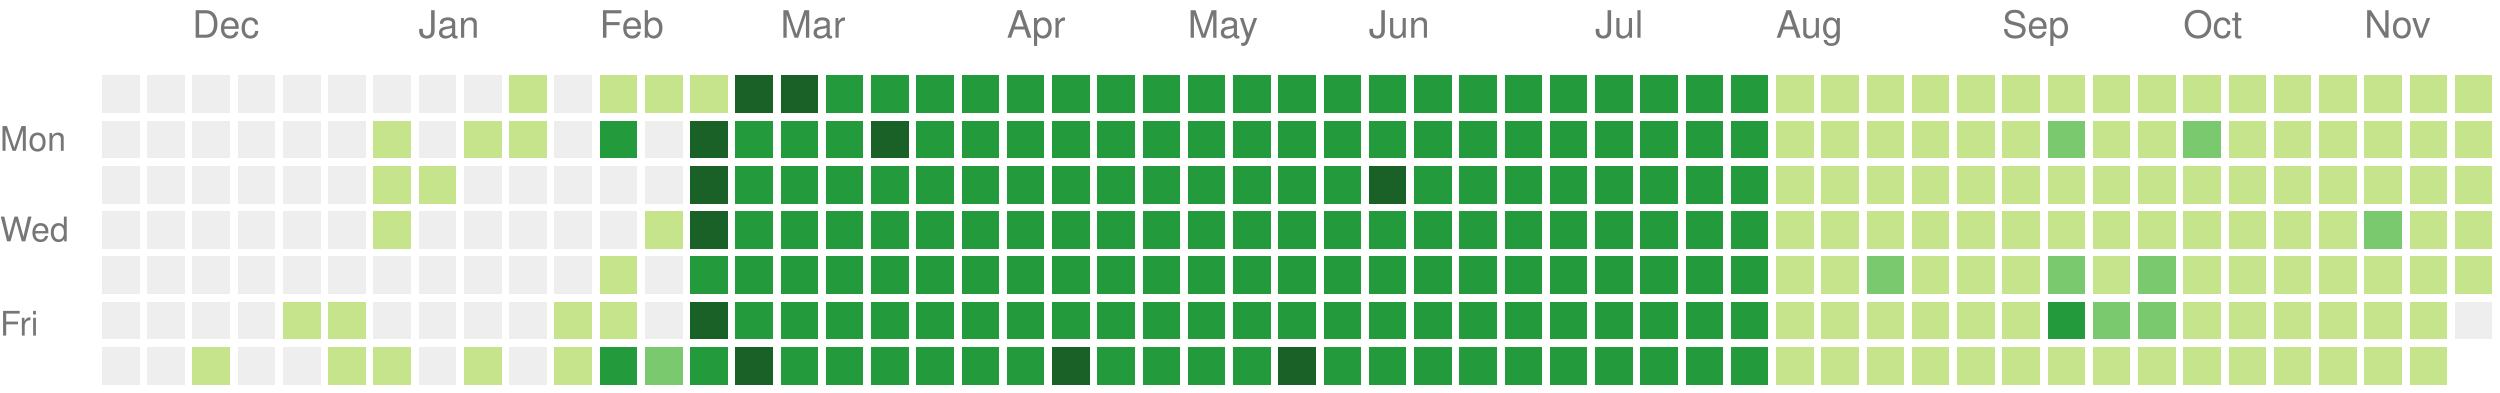
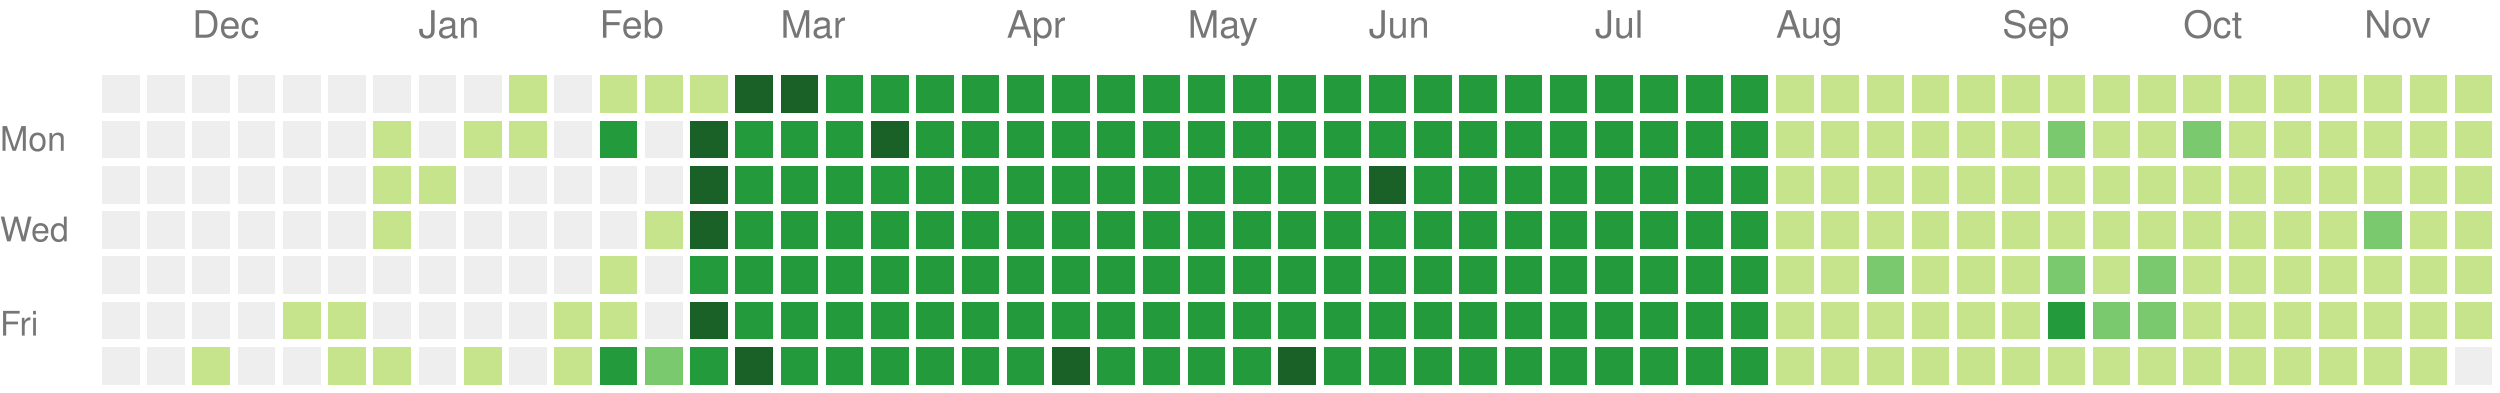
<svg xmlns="http://www.w3.org/2000/svg" version="1.1" width="663" height="104">
  <rect style="fill:#eeeeee;shape-rendering:crispedges;" data-score="0" data-date="2024-11-17" x="27" y="20" width="10" height="10" />
  <rect style="fill:#eeeeee;shape-rendering:crispedges;" data-score="0" data-date="2024-11-24" x="39" y="20" width="10" height="10" />
  <rect style="fill:#eeeeee;shape-rendering:crispedges;" data-score="0" data-date="2024-12-01" x="51" y="20" width="10" height="10" />
  <rect style="fill:#eeeeee;shape-rendering:crispedges;" data-score="0" data-date="2024-12-08" x="63" y="20" width="10" height="10" />
  <rect style="fill:#eeeeee;shape-rendering:crispedges;" data-score="0" data-date="2024-12-15" x="75" y="20" width="10" height="10" />
  <rect style="fill:#eeeeee;shape-rendering:crispedges;" data-score="0" data-date="2024-12-22" x="87" y="20" width="10" height="10" />
  <rect style="fill:#eeeeee;shape-rendering:crispedges;" data-score="0" data-date="2024-12-29" x="99" y="20" width="10" height="10" />
  <rect style="fill:#eeeeee;shape-rendering:crispedges;" data-score="0" data-date="2025-01-05" x="111" y="20" width="10" height="10" />
  <rect style="fill:#eeeeee;shape-rendering:crispedges;" data-score="0" data-date="2025-01-12" x="123" y="20" width="10" height="10" />
  <rect style="fill:#c6e48b;shape-rendering:crispedges;" data-score="1" data-date="2025-01-19" x="135" y="20" width="10" height="10" />
  <rect style="fill:#eeeeee;shape-rendering:crispedges;" data-score="0" data-date="2025-01-26" x="147" y="20" width="10" height="10" />
  <rect style="fill:#c6e48b;shape-rendering:crispedges;" data-score="1" data-date="2025-02-02" x="159" y="20" width="10" height="10" />
  <rect style="fill:#c6e48b;shape-rendering:crispedges;" data-score="1" data-date="2025-02-09" x="171" y="20" width="10" height="10" />
  <rect style="fill:#c6e48b;shape-rendering:crispedges;" data-score="1" data-date="2025-02-16" x="183" y="20" width="10" height="10" />
  <rect style="fill:#196127;shape-rendering:crispedges;" data-score="4" data-date="2025-02-23" x="195" y="20" width="10" height="10" />
  <rect style="fill:#196127;shape-rendering:crispedges;" data-score="4" data-date="2025-03-02" x="207" y="20" width="10" height="10" />
  <rect style="fill:#239a3b;shape-rendering:crispedges;" data-score="3" data-date="2025-03-09" x="219" y="20" width="10" height="10" />
  <rect style="fill:#239a3b;shape-rendering:crispedges;" data-score="3" data-date="2025-03-16" x="231" y="20" width="10" height="10" />
  <rect style="fill:#239a3b;shape-rendering:crispedges;" data-score="3" data-date="2025-03-23" x="243" y="20" width="10" height="10" />
  <rect style="fill:#239a3b;shape-rendering:crispedges;" data-score="3" data-date="2025-03-30" x="255" y="20" width="10" height="10" />
  <rect style="fill:#239a3b;shape-rendering:crispedges;" data-score="3" data-date="2025-04-06" x="267" y="20" width="10" height="10" />
  <rect style="fill:#239a3b;shape-rendering:crispedges;" data-score="3" data-date="2025-04-13" x="279" y="20" width="10" height="10" />
  <rect style="fill:#239a3b;shape-rendering:crispedges;" data-score="3" data-date="2025-04-20" x="291" y="20" width="10" height="10" />
  <rect style="fill:#239a3b;shape-rendering:crispedges;" data-score="3" data-date="2025-04-27" x="303" y="20" width="10" height="10" />
  <rect style="fill:#239a3b;shape-rendering:crispedges;" data-score="3" data-date="2025-05-04" x="315" y="20" width="10" height="10" />
  <rect style="fill:#239a3b;shape-rendering:crispedges;" data-score="3" data-date="2025-05-11" x="327" y="20" width="10" height="10" />
  <rect style="fill:#239a3b;shape-rendering:crispedges;" data-score="3" data-date="2025-05-18" x="339" y="20" width="10" height="10" />
  <rect style="fill:#239a3b;shape-rendering:crispedges;" data-score="3" data-date="2025-05-25" x="351" y="20" width="10" height="10" />
  <rect style="fill:#239a3b;shape-rendering:crispedges;" data-score="3" data-date="2025-06-01" x="363" y="20" width="10" height="10" />
  <rect style="fill:#239a3b;shape-rendering:crispedges;" data-score="3" data-date="2025-06-08" x="375" y="20" width="10" height="10" />
  <rect style="fill:#239a3b;shape-rendering:crispedges;" data-score="3" data-date="2025-06-15" x="387" y="20" width="10" height="10" />
  <rect style="fill:#239a3b;shape-rendering:crispedges;" data-score="3" data-date="2025-06-22" x="399" y="20" width="10" height="10" />
  <rect style="fill:#239a3b;shape-rendering:crispedges;" data-score="3" data-date="2025-06-29" x="411" y="20" width="10" height="10" />
  <rect style="fill:#239a3b;shape-rendering:crispedges;" data-score="3" data-date="2025-07-06" x="423" y="20" width="10" height="10" />
  <rect style="fill:#239a3b;shape-rendering:crispedges;" data-score="3" data-date="2025-07-13" x="435" y="20" width="10" height="10" />
  <rect style="fill:#239a3b;shape-rendering:crispedges;" data-score="3" data-date="2025-07-20" x="447" y="20" width="10" height="10" />
  <rect style="fill:#239a3b;shape-rendering:crispedges;" data-score="3" data-date="2025-07-27" x="459" y="20" width="10" height="10" />
  <rect style="fill:#c6e48b;shape-rendering:crispedges;" data-score="1" data-date="2025-08-03" x="471" y="20" width="10" height="10" />
  <rect style="fill:#c6e48b;shape-rendering:crispedges;" data-score="1" data-date="2025-08-10" x="483" y="20" width="10" height="10" />
  <rect style="fill:#c6e48b;shape-rendering:crispedges;" data-score="1" data-date="2025-08-17" x="495" y="20" width="10" height="10" />
  <rect style="fill:#c6e48b;shape-rendering:crispedges;" data-score="1" data-date="2025-08-24" x="507" y="20" width="10" height="10" />
  <rect style="fill:#c6e48b;shape-rendering:crispedges;" data-score="1" data-date="2025-08-31" x="519" y="20" width="10" height="10" />
  <rect style="fill:#c6e48b;shape-rendering:crispedges;" data-score="1" data-date="2025-09-07" x="531" y="20" width="10" height="10" />
  <rect style="fill:#c6e48b;shape-rendering:crispedges;" data-score="1" data-date="2025-09-14" x="543" y="20" width="10" height="10" />
  <rect style="fill:#c6e48b;shape-rendering:crispedges;" data-score="1" data-date="2025-09-21" x="555" y="20" width="10" height="10" />
  <rect style="fill:#c6e48b;shape-rendering:crispedges;" data-score="1" data-date="2025-09-28" x="567" y="20" width="10" height="10" />
  <rect style="fill:#c6e48b;shape-rendering:crispedges;" data-score="1" data-date="2025-10-05" x="579" y="20" width="10" height="10" />
  <rect style="fill:#c6e48b;shape-rendering:crispedges;" data-score="1" data-date="2025-10-12" x="591" y="20" width="10" height="10" />
  <rect style="fill:#c6e48b;shape-rendering:crispedges;" data-score="1" data-date="2025-10-19" x="603" y="20" width="10" height="10" />
  <rect style="fill:#c6e48b;shape-rendering:crispedges;" data-score="1" data-date="2025-10-26" x="615" y="20" width="10" height="10" />
  <rect style="fill:#c6e48b;shape-rendering:crispedges;" data-score="1" data-date="2025-11-02" x="627" y="20" width="10" height="10" />
  <rect style="fill:#c6e48b;shape-rendering:crispedges;" data-score="1" data-date="2025-11-09" x="639" y="20" width="10" height="10" />
  <rect style="fill:#c6e48b;shape-rendering:crispedges;" data-score="1" data-date="2025-11-16" x="651" y="20" width="10" height="10" />
  <rect style="fill:#eeeeee;shape-rendering:crispedges;" data-score="0" data-date="2024-11-18" x="27" y="32" width="10" height="10" />
  <rect style="fill:#eeeeee;shape-rendering:crispedges;" data-score="0" data-date="2024-11-25" x="39" y="32" width="10" height="10" />
  <rect style="fill:#eeeeee;shape-rendering:crispedges;" data-score="0" data-date="2024-12-02" x="51" y="32" width="10" height="10" />
  <rect style="fill:#eeeeee;shape-rendering:crispedges;" data-score="0" data-date="2024-12-09" x="63" y="32" width="10" height="10" />
  <rect style="fill:#eeeeee;shape-rendering:crispedges;" data-score="0" data-date="2024-12-16" x="75" y="32" width="10" height="10" />
  <rect style="fill:#eeeeee;shape-rendering:crispedges;" data-score="0" data-date="2024-12-23" x="87" y="32" width="10" height="10" />
  <rect style="fill:#c6e48b;shape-rendering:crispedges;" data-score="1" data-date="2024-12-30" x="99" y="32" width="10" height="10" />
  <rect style="fill:#eeeeee;shape-rendering:crispedges;" data-score="0" data-date="2025-01-06" x="111" y="32" width="10" height="10" />
  <rect style="fill:#c6e48b;shape-rendering:crispedges;" data-score="1" data-date="2025-01-13" x="123" y="32" width="10" height="10" />
  <rect style="fill:#c6e48b;shape-rendering:crispedges;" data-score="1" data-date="2025-01-20" x="135" y="32" width="10" height="10" />
  <rect style="fill:#eeeeee;shape-rendering:crispedges;" data-score="0" data-date="2025-01-27" x="147" y="32" width="10" height="10" />
  <rect style="fill:#239a3b;shape-rendering:crispedges;" data-score="3" data-date="2025-02-03" x="159" y="32" width="10" height="10" />
  <rect style="fill:#eeeeee;shape-rendering:crispedges;" data-score="0" data-date="2025-02-10" x="171" y="32" width="10" height="10" />
  <rect style="fill:#196127;shape-rendering:crispedges;" data-score="4" data-date="2025-02-17" x="183" y="32" width="10" height="10" />
  <rect style="fill:#239a3b;shape-rendering:crispedges;" data-score="3" data-date="2025-02-24" x="195" y="32" width="10" height="10" />
  <rect style="fill:#239a3b;shape-rendering:crispedges;" data-score="3" data-date="2025-03-03" x="207" y="32" width="10" height="10" />
  <rect style="fill:#239a3b;shape-rendering:crispedges;" data-score="3" data-date="2025-03-10" x="219" y="32" width="10" height="10" />
  <rect style="fill:#196127;shape-rendering:crispedges;" data-score="4" data-date="2025-03-17" x="231" y="32" width="10" height="10" />
  <rect style="fill:#239a3b;shape-rendering:crispedges;" data-score="3" data-date="2025-03-24" x="243" y="32" width="10" height="10" />
  <rect style="fill:#239a3b;shape-rendering:crispedges;" data-score="3" data-date="2025-03-31" x="255" y="32" width="10" height="10" />
  <rect style="fill:#239a3b;shape-rendering:crispedges;" data-score="3" data-date="2025-04-07" x="267" y="32" width="10" height="10" />
  <rect style="fill:#239a3b;shape-rendering:crispedges;" data-score="3" data-date="2025-04-14" x="279" y="32" width="10" height="10" />
  <rect style="fill:#239a3b;shape-rendering:crispedges;" data-score="3" data-date="2025-04-21" x="291" y="32" width="10" height="10" />
  <rect style="fill:#239a3b;shape-rendering:crispedges;" data-score="3" data-date="2025-04-28" x="303" y="32" width="10" height="10" />
  <rect style="fill:#239a3b;shape-rendering:crispedges;" data-score="3" data-date="2025-05-05" x="315" y="32" width="10" height="10" />
  <rect style="fill:#239a3b;shape-rendering:crispedges;" data-score="3" data-date="2025-05-12" x="327" y="32" width="10" height="10" />
  <rect style="fill:#239a3b;shape-rendering:crispedges;" data-score="3" data-date="2025-05-19" x="339" y="32" width="10" height="10" />
  <rect style="fill:#239a3b;shape-rendering:crispedges;" data-score="3" data-date="2025-05-26" x="351" y="32" width="10" height="10" />
  <rect style="fill:#239a3b;shape-rendering:crispedges;" data-score="3" data-date="2025-06-02" x="363" y="32" width="10" height="10" />
  <rect style="fill:#239a3b;shape-rendering:crispedges;" data-score="3" data-date="2025-06-09" x="375" y="32" width="10" height="10" />
  <rect style="fill:#239a3b;shape-rendering:crispedges;" data-score="3" data-date="2025-06-16" x="387" y="32" width="10" height="10" />
  <rect style="fill:#239a3b;shape-rendering:crispedges;" data-score="3" data-date="2025-06-23" x="399" y="32" width="10" height="10" />
  <rect style="fill:#239a3b;shape-rendering:crispedges;" data-score="3" data-date="2025-06-30" x="411" y="32" width="10" height="10" />
  <rect style="fill:#239a3b;shape-rendering:crispedges;" data-score="3" data-date="2025-07-07" x="423" y="32" width="10" height="10" />
  <rect style="fill:#239a3b;shape-rendering:crispedges;" data-score="3" data-date="2025-07-14" x="435" y="32" width="10" height="10" />
  <rect style="fill:#239a3b;shape-rendering:crispedges;" data-score="3" data-date="2025-07-21" x="447" y="32" width="10" height="10" />
  <rect style="fill:#239a3b;shape-rendering:crispedges;" data-score="3" data-date="2025-07-28" x="459" y="32" width="10" height="10" />
  <rect style="fill:#c6e48b;shape-rendering:crispedges;" data-score="1" data-date="2025-08-04" x="471" y="32" width="10" height="10" />
  <rect style="fill:#c6e48b;shape-rendering:crispedges;" data-score="1" data-date="2025-08-11" x="483" y="32" width="10" height="10" />
  <rect style="fill:#c6e48b;shape-rendering:crispedges;" data-score="1" data-date="2025-08-18" x="495" y="32" width="10" height="10" />
  <rect style="fill:#c6e48b;shape-rendering:crispedges;" data-score="1" data-date="2025-08-25" x="507" y="32" width="10" height="10" />
  <rect style="fill:#c6e48b;shape-rendering:crispedges;" data-score="1" data-date="2025-09-01" x="519" y="32" width="10" height="10" />
  <rect style="fill:#c6e48b;shape-rendering:crispedges;" data-score="1" data-date="2025-09-08" x="531" y="32" width="10" height="10" />
  <rect style="fill:#7bc96f;shape-rendering:crispedges;" data-score="2" data-date="2025-09-15" x="543" y="32" width="10" height="10" />
  <rect style="fill:#c6e48b;shape-rendering:crispedges;" data-score="1" data-date="2025-09-22" x="555" y="32" width="10" height="10" />
  <rect style="fill:#c6e48b;shape-rendering:crispedges;" data-score="1" data-date="2025-09-29" x="567" y="32" width="10" height="10" />
  <rect style="fill:#7bc96f;shape-rendering:crispedges;" data-score="2" data-date="2025-10-06" x="579" y="32" width="10" height="10" />
  <rect style="fill:#c6e48b;shape-rendering:crispedges;" data-score="1" data-date="2025-10-13" x="591" y="32" width="10" height="10" />
  <rect style="fill:#c6e48b;shape-rendering:crispedges;" data-score="1" data-date="2025-10-20" x="603" y="32" width="10" height="10" />
  <rect style="fill:#c6e48b;shape-rendering:crispedges;" data-score="1" data-date="2025-10-27" x="615" y="32" width="10" height="10" />
  <rect style="fill:#c6e48b;shape-rendering:crispedges;" data-score="1" data-date="2025-11-03" x="627" y="32" width="10" height="10" />
  <rect style="fill:#c6e48b;shape-rendering:crispedges;" data-score="1" data-date="2025-11-10" x="639" y="32" width="10" height="10" />
  <rect style="fill:#c6e48b;shape-rendering:crispedges;" data-score="1" data-date="2025-11-17" x="651" y="32" width="10" height="10" />
  <rect style="fill:#eeeeee;shape-rendering:crispedges;" data-score="0" data-date="2024-11-19" x="27" y="44" width="10" height="10" />
  <rect style="fill:#eeeeee;shape-rendering:crispedges;" data-score="0" data-date="2024-11-26" x="39" y="44" width="10" height="10" />
  <rect style="fill:#eeeeee;shape-rendering:crispedges;" data-score="0" data-date="2024-12-03" x="51" y="44" width="10" height="10" />
  <rect style="fill:#eeeeee;shape-rendering:crispedges;" data-score="0" data-date="2024-12-10" x="63" y="44" width="10" height="10" />
  <rect style="fill:#eeeeee;shape-rendering:crispedges;" data-score="0" data-date="2024-12-17" x="75" y="44" width="10" height="10" />
  <rect style="fill:#eeeeee;shape-rendering:crispedges;" data-score="0" data-date="2024-12-24" x="87" y="44" width="10" height="10" />
  <rect style="fill:#c6e48b;shape-rendering:crispedges;" data-score="1" data-date="2024-12-31" x="99" y="44" width="10" height="10" />
  <rect style="fill:#c6e48b;shape-rendering:crispedges;" data-score="1" data-date="2025-01-07" x="111" y="44" width="10" height="10" />
  <rect style="fill:#eeeeee;shape-rendering:crispedges;" data-score="0" data-date="2025-01-14" x="123" y="44" width="10" height="10" />
  <rect style="fill:#eeeeee;shape-rendering:crispedges;" data-score="0" data-date="2025-01-21" x="135" y="44" width="10" height="10" />
  <rect style="fill:#eeeeee;shape-rendering:crispedges;" data-score="0" data-date="2025-01-28" x="147" y="44" width="10" height="10" />
  <rect style="fill:#eeeeee;shape-rendering:crispedges;" data-score="0" data-date="2025-02-04" x="159" y="44" width="10" height="10" />
  <rect style="fill:#eeeeee;shape-rendering:crispedges;" data-score="0" data-date="2025-02-11" x="171" y="44" width="10" height="10" />
  <rect style="fill:#196127;shape-rendering:crispedges;" data-score="4" data-date="2025-02-18" x="183" y="44" width="10" height="10" />
  <rect style="fill:#239a3b;shape-rendering:crispedges;" data-score="3" data-date="2025-02-25" x="195" y="44" width="10" height="10" />
  <rect style="fill:#239a3b;shape-rendering:crispedges;" data-score="3" data-date="2025-03-04" x="207" y="44" width="10" height="10" />
  <rect style="fill:#239a3b;shape-rendering:crispedges;" data-score="3" data-date="2025-03-11" x="219" y="44" width="10" height="10" />
  <rect style="fill:#239a3b;shape-rendering:crispedges;" data-score="3" data-date="2025-03-18" x="231" y="44" width="10" height="10" />
  <rect style="fill:#239a3b;shape-rendering:crispedges;" data-score="3" data-date="2025-03-25" x="243" y="44" width="10" height="10" />
  <rect style="fill:#239a3b;shape-rendering:crispedges;" data-score="3" data-date="2025-04-01" x="255" y="44" width="10" height="10" />
  <rect style="fill:#239a3b;shape-rendering:crispedges;" data-score="3" data-date="2025-04-08" x="267" y="44" width="10" height="10" />
  <rect style="fill:#239a3b;shape-rendering:crispedges;" data-score="3" data-date="2025-04-15" x="279" y="44" width="10" height="10" />
  <rect style="fill:#239a3b;shape-rendering:crispedges;" data-score="3" data-date="2025-04-22" x="291" y="44" width="10" height="10" />
  <rect style="fill:#239a3b;shape-rendering:crispedges;" data-score="3" data-date="2025-04-29" x="303" y="44" width="10" height="10" />
  <rect style="fill:#239a3b;shape-rendering:crispedges;" data-score="3" data-date="2025-05-06" x="315" y="44" width="10" height="10" />
  <rect style="fill:#239a3b;shape-rendering:crispedges;" data-score="3" data-date="2025-05-13" x="327" y="44" width="10" height="10" />
  <rect style="fill:#239a3b;shape-rendering:crispedges;" data-score="3" data-date="2025-05-20" x="339" y="44" width="10" height="10" />
  <rect style="fill:#239a3b;shape-rendering:crispedges;" data-score="3" data-date="2025-05-27" x="351" y="44" width="10" height="10" />
  <rect style="fill:#196127;shape-rendering:crispedges;" data-score="4" data-date="2025-06-03" x="363" y="44" width="10" height="10" />
  <rect style="fill:#239a3b;shape-rendering:crispedges;" data-score="3" data-date="2025-06-10" x="375" y="44" width="10" height="10" />
  <rect style="fill:#239a3b;shape-rendering:crispedges;" data-score="3" data-date="2025-06-17" x="387" y="44" width="10" height="10" />
  <rect style="fill:#239a3b;shape-rendering:crispedges;" data-score="3" data-date="2025-06-24" x="399" y="44" width="10" height="10" />
  <rect style="fill:#239a3b;shape-rendering:crispedges;" data-score="3" data-date="2025-07-01" x="411" y="44" width="10" height="10" />
  <rect style="fill:#239a3b;shape-rendering:crispedges;" data-score="3" data-date="2025-07-08" x="423" y="44" width="10" height="10" />
  <rect style="fill:#239a3b;shape-rendering:crispedges;" data-score="3" data-date="2025-07-15" x="435" y="44" width="10" height="10" />
  <rect style="fill:#239a3b;shape-rendering:crispedges;" data-score="3" data-date="2025-07-22" x="447" y="44" width="10" height="10" />
  <rect style="fill:#239a3b;shape-rendering:crispedges;" data-score="3" data-date="2025-07-29" x="459" y="44" width="10" height="10" />
  <rect style="fill:#c6e48b;shape-rendering:crispedges;" data-score="1" data-date="2025-08-05" x="471" y="44" width="10" height="10" />
  <rect style="fill:#c6e48b;shape-rendering:crispedges;" data-score="1" data-date="2025-08-12" x="483" y="44" width="10" height="10" />
  <rect style="fill:#c6e48b;shape-rendering:crispedges;" data-score="1" data-date="2025-08-19" x="495" y="44" width="10" height="10" />
  <rect style="fill:#c6e48b;shape-rendering:crispedges;" data-score="1" data-date="2025-08-26" x="507" y="44" width="10" height="10" />
  <rect style="fill:#c6e48b;shape-rendering:crispedges;" data-score="1" data-date="2025-09-02" x="519" y="44" width="10" height="10" />
  <rect style="fill:#c6e48b;shape-rendering:crispedges;" data-score="1" data-date="2025-09-09" x="531" y="44" width="10" height="10" />
  <rect style="fill:#c6e48b;shape-rendering:crispedges;" data-score="1" data-date="2025-09-16" x="543" y="44" width="10" height="10" />
  <rect style="fill:#c6e48b;shape-rendering:crispedges;" data-score="1" data-date="2025-09-23" x="555" y="44" width="10" height="10" />
  <rect style="fill:#c6e48b;shape-rendering:crispedges;" data-score="1" data-date="2025-09-30" x="567" y="44" width="10" height="10" />
  <rect style="fill:#c6e48b;shape-rendering:crispedges;" data-score="1" data-date="2025-10-07" x="579" y="44" width="10" height="10" />
  <rect style="fill:#c6e48b;shape-rendering:crispedges;" data-score="1" data-date="2025-10-14" x="591" y="44" width="10" height="10" />
  <rect style="fill:#c6e48b;shape-rendering:crispedges;" data-score="1" data-date="2025-10-21" x="603" y="44" width="10" height="10" />
  <rect style="fill:#c6e48b;shape-rendering:crispedges;" data-score="1" data-date="2025-10-28" x="615" y="44" width="10" height="10" />
  <rect style="fill:#c6e48b;shape-rendering:crispedges;" data-score="1" data-date="2025-11-04" x="627" y="44" width="10" height="10" />
  <rect style="fill:#c6e48b;shape-rendering:crispedges;" data-score="1" data-date="2025-11-11" x="639" y="44" width="10" height="10" />
  <rect style="fill:#c6e48b;shape-rendering:crispedges;" data-score="1" data-date="2025-11-18" x="651" y="44" width="10" height="10" />
  <rect style="fill:#eeeeee;shape-rendering:crispedges;" data-score="0" data-date="2024-11-20" x="27" y="56" width="10" height="10" />
  <rect style="fill:#eeeeee;shape-rendering:crispedges;" data-score="0" data-date="2024-11-27" x="39" y="56" width="10" height="10" />
  <rect style="fill:#eeeeee;shape-rendering:crispedges;" data-score="0" data-date="2024-12-04" x="51" y="56" width="10" height="10" />
  <rect style="fill:#eeeeee;shape-rendering:crispedges;" data-score="0" data-date="2024-12-11" x="63" y="56" width="10" height="10" />
  <rect style="fill:#eeeeee;shape-rendering:crispedges;" data-score="0" data-date="2024-12-18" x="75" y="56" width="10" height="10" />
  <rect style="fill:#eeeeee;shape-rendering:crispedges;" data-score="0" data-date="2024-12-25" x="87" y="56" width="10" height="10" />
  <rect style="fill:#c6e48b;shape-rendering:crispedges;" data-score="1" data-date="2025-01-01" x="99" y="56" width="10" height="10" />
  <rect style="fill:#eeeeee;shape-rendering:crispedges;" data-score="0" data-date="2025-01-08" x="111" y="56" width="10" height="10" />
  <rect style="fill:#eeeeee;shape-rendering:crispedges;" data-score="0" data-date="2025-01-15" x="123" y="56" width="10" height="10" />
  <rect style="fill:#eeeeee;shape-rendering:crispedges;" data-score="0" data-date="2025-01-22" x="135" y="56" width="10" height="10" />
  <rect style="fill:#eeeeee;shape-rendering:crispedges;" data-score="0" data-date="2025-01-29" x="147" y="56" width="10" height="10" />
  <rect style="fill:#eeeeee;shape-rendering:crispedges;" data-score="0" data-date="2025-02-05" x="159" y="56" width="10" height="10" />
  <rect style="fill:#c6e48b;shape-rendering:crispedges;" data-score="1" data-date="2025-02-12" x="171" y="56" width="10" height="10" />
  <rect style="fill:#196127;shape-rendering:crispedges;" data-score="4" data-date="2025-02-19" x="183" y="56" width="10" height="10" />
  <rect style="fill:#239a3b;shape-rendering:crispedges;" data-score="3" data-date="2025-02-26" x="195" y="56" width="10" height="10" />
  <rect style="fill:#239a3b;shape-rendering:crispedges;" data-score="3" data-date="2025-03-05" x="207" y="56" width="10" height="10" />
  <rect style="fill:#239a3b;shape-rendering:crispedges;" data-score="3" data-date="2025-03-12" x="219" y="56" width="10" height="10" />
  <rect style="fill:#239a3b;shape-rendering:crispedges;" data-score="3" data-date="2025-03-19" x="231" y="56" width="10" height="10" />
  <rect style="fill:#239a3b;shape-rendering:crispedges;" data-score="3" data-date="2025-03-26" x="243" y="56" width="10" height="10" />
  <rect style="fill:#239a3b;shape-rendering:crispedges;" data-score="3" data-date="2025-04-02" x="255" y="56" width="10" height="10" />
  <rect style="fill:#239a3b;shape-rendering:crispedges;" data-score="3" data-date="2025-04-09" x="267" y="56" width="10" height="10" />
  <rect style="fill:#239a3b;shape-rendering:crispedges;" data-score="3" data-date="2025-04-16" x="279" y="56" width="10" height="10" />
  <rect style="fill:#239a3b;shape-rendering:crispedges;" data-score="3" data-date="2025-04-23" x="291" y="56" width="10" height="10" />
  <rect style="fill:#239a3b;shape-rendering:crispedges;" data-score="3" data-date="2025-04-30" x="303" y="56" width="10" height="10" />
  <rect style="fill:#239a3b;shape-rendering:crispedges;" data-score="3" data-date="2025-05-07" x="315" y="56" width="10" height="10" />
  <rect style="fill:#239a3b;shape-rendering:crispedges;" data-score="3" data-date="2025-05-14" x="327" y="56" width="10" height="10" />
  <rect style="fill:#239a3b;shape-rendering:crispedges;" data-score="3" data-date="2025-05-21" x="339" y="56" width="10" height="10" />
  <rect style="fill:#239a3b;shape-rendering:crispedges;" data-score="3" data-date="2025-05-28" x="351" y="56" width="10" height="10" />
  <rect style="fill:#239a3b;shape-rendering:crispedges;" data-score="3" data-date="2025-06-04" x="363" y="56" width="10" height="10" />
  <rect style="fill:#239a3b;shape-rendering:crispedges;" data-score="3" data-date="2025-06-11" x="375" y="56" width="10" height="10" />
  <rect style="fill:#239a3b;shape-rendering:crispedges;" data-score="3" data-date="2025-06-18" x="387" y="56" width="10" height="10" />
  <rect style="fill:#239a3b;shape-rendering:crispedges;" data-score="3" data-date="2025-06-25" x="399" y="56" width="10" height="10" />
  <rect style="fill:#239a3b;shape-rendering:crispedges;" data-score="3" data-date="2025-07-02" x="411" y="56" width="10" height="10" />
  <rect style="fill:#239a3b;shape-rendering:crispedges;" data-score="3" data-date="2025-07-09" x="423" y="56" width="10" height="10" />
  <rect style="fill:#239a3b;shape-rendering:crispedges;" data-score="3" data-date="2025-07-16" x="435" y="56" width="10" height="10" />
  <rect style="fill:#239a3b;shape-rendering:crispedges;" data-score="3" data-date="2025-07-23" x="447" y="56" width="10" height="10" />
  <rect style="fill:#239a3b;shape-rendering:crispedges;" data-score="3" data-date="2025-07-30" x="459" y="56" width="10" height="10" />
  <rect style="fill:#c6e48b;shape-rendering:crispedges;" data-score="1" data-date="2025-08-06" x="471" y="56" width="10" height="10" />
  <rect style="fill:#c6e48b;shape-rendering:crispedges;" data-score="1" data-date="2025-08-13" x="483" y="56" width="10" height="10" />
  <rect style="fill:#c6e48b;shape-rendering:crispedges;" data-score="1" data-date="2025-08-20" x="495" y="56" width="10" height="10" />
  <rect style="fill:#c6e48b;shape-rendering:crispedges;" data-score="1" data-date="2025-08-27" x="507" y="56" width="10" height="10" />
  <rect style="fill:#c6e48b;shape-rendering:crispedges;" data-score="1" data-date="2025-09-03" x="519" y="56" width="10" height="10" />
  <rect style="fill:#c6e48b;shape-rendering:crispedges;" data-score="1" data-date="2025-09-10" x="531" y="56" width="10" height="10" />
  <rect style="fill:#c6e48b;shape-rendering:crispedges;" data-score="1" data-date="2025-09-17" x="543" y="56" width="10" height="10" />
  <rect style="fill:#c6e48b;shape-rendering:crispedges;" data-score="1" data-date="2025-09-24" x="555" y="56" width="10" height="10" />
  <rect style="fill:#c6e48b;shape-rendering:crispedges;" data-score="1" data-date="2025-10-01" x="567" y="56" width="10" height="10" />
  <rect style="fill:#c6e48b;shape-rendering:crispedges;" data-score="1" data-date="2025-10-08" x="579" y="56" width="10" height="10" />
  <rect style="fill:#c6e48b;shape-rendering:crispedges;" data-score="1" data-date="2025-10-15" x="591" y="56" width="10" height="10" />
  <rect style="fill:#c6e48b;shape-rendering:crispedges;" data-score="1" data-date="2025-10-22" x="603" y="56" width="10" height="10" />
  <rect style="fill:#c6e48b;shape-rendering:crispedges;" data-score="1" data-date="2025-10-29" x="615" y="56" width="10" height="10" />
  <rect style="fill:#7bc96f;shape-rendering:crispedges;" data-score="2" data-date="2025-11-05" x="627" y="56" width="10" height="10" />
  <rect style="fill:#c6e48b;shape-rendering:crispedges;" data-score="1" data-date="2025-11-12" x="639" y="56" width="10" height="10" />
  <rect style="fill:#c6e48b;shape-rendering:crispedges;" data-score="1" data-date="2025-11-19" x="651" y="56" width="10" height="10" />
  <rect style="fill:#eeeeee;shape-rendering:crispedges;" data-score="0" data-date="2024-11-21" x="27" y="68" width="10" height="10" />
  <rect style="fill:#eeeeee;shape-rendering:crispedges;" data-score="0" data-date="2024-11-28" x="39" y="68" width="10" height="10" />
  <rect style="fill:#eeeeee;shape-rendering:crispedges;" data-score="0" data-date="2024-12-05" x="51" y="68" width="10" height="10" />
  <rect style="fill:#eeeeee;shape-rendering:crispedges;" data-score="0" data-date="2024-12-12" x="63" y="68" width="10" height="10" />
  <rect style="fill:#eeeeee;shape-rendering:crispedges;" data-score="0" data-date="2024-12-19" x="75" y="68" width="10" height="10" />
  <rect style="fill:#eeeeee;shape-rendering:crispedges;" data-score="0" data-date="2024-12-26" x="87" y="68" width="10" height="10" />
  <rect style="fill:#eeeeee;shape-rendering:crispedges;" data-score="0" data-date="2025-01-02" x="99" y="68" width="10" height="10" />
  <rect style="fill:#eeeeee;shape-rendering:crispedges;" data-score="0" data-date="2025-01-09" x="111" y="68" width="10" height="10" />
  <rect style="fill:#eeeeee;shape-rendering:crispedges;" data-score="0" data-date="2025-01-16" x="123" y="68" width="10" height="10" />
  <rect style="fill:#eeeeee;shape-rendering:crispedges;" data-score="0" data-date="2025-01-23" x="135" y="68" width="10" height="10" />
  <rect style="fill:#eeeeee;shape-rendering:crispedges;" data-score="0" data-date="2025-01-30" x="147" y="68" width="10" height="10" />
  <rect style="fill:#c6e48b;shape-rendering:crispedges;" data-score="1" data-date="2025-02-06" x="159" y="68" width="10" height="10" />
  <rect style="fill:#eeeeee;shape-rendering:crispedges;" data-score="0" data-date="2025-02-13" x="171" y="68" width="10" height="10" />
  <rect style="fill:#239a3b;shape-rendering:crispedges;" data-score="3" data-date="2025-02-20" x="183" y="68" width="10" height="10" />
  <rect style="fill:#239a3b;shape-rendering:crispedges;" data-score="3" data-date="2025-02-27" x="195" y="68" width="10" height="10" />
  <rect style="fill:#239a3b;shape-rendering:crispedges;" data-score="3" data-date="2025-03-06" x="207" y="68" width="10" height="10" />
  <rect style="fill:#239a3b;shape-rendering:crispedges;" data-score="3" data-date="2025-03-13" x="219" y="68" width="10" height="10" />
  <rect style="fill:#239a3b;shape-rendering:crispedges;" data-score="3" data-date="2025-03-20" x="231" y="68" width="10" height="10" />
  <rect style="fill:#239a3b;shape-rendering:crispedges;" data-score="3" data-date="2025-03-27" x="243" y="68" width="10" height="10" />
  <rect style="fill:#239a3b;shape-rendering:crispedges;" data-score="3" data-date="2025-04-03" x="255" y="68" width="10" height="10" />
  <rect style="fill:#239a3b;shape-rendering:crispedges;" data-score="3" data-date="2025-04-10" x="267" y="68" width="10" height="10" />
  <rect style="fill:#239a3b;shape-rendering:crispedges;" data-score="3" data-date="2025-04-17" x="279" y="68" width="10" height="10" />
  <rect style="fill:#239a3b;shape-rendering:crispedges;" data-score="3" data-date="2025-04-24" x="291" y="68" width="10" height="10" />
  <rect style="fill:#239a3b;shape-rendering:crispedges;" data-score="3" data-date="2025-05-01" x="303" y="68" width="10" height="10" />
  <rect style="fill:#239a3b;shape-rendering:crispedges;" data-score="3" data-date="2025-05-08" x="315" y="68" width="10" height="10" />
  <rect style="fill:#239a3b;shape-rendering:crispedges;" data-score="3" data-date="2025-05-15" x="327" y="68" width="10" height="10" />
  <rect style="fill:#239a3b;shape-rendering:crispedges;" data-score="3" data-date="2025-05-22" x="339" y="68" width="10" height="10" />
  <rect style="fill:#239a3b;shape-rendering:crispedges;" data-score="3" data-date="2025-05-29" x="351" y="68" width="10" height="10" />
  <rect style="fill:#239a3b;shape-rendering:crispedges;" data-score="3" data-date="2025-06-05" x="363" y="68" width="10" height="10" />
  <rect style="fill:#239a3b;shape-rendering:crispedges;" data-score="3" data-date="2025-06-12" x="375" y="68" width="10" height="10" />
  <rect style="fill:#239a3b;shape-rendering:crispedges;" data-score="3" data-date="2025-06-19" x="387" y="68" width="10" height="10" />
  <rect style="fill:#239a3b;shape-rendering:crispedges;" data-score="3" data-date="2025-06-26" x="399" y="68" width="10" height="10" />
  <rect style="fill:#239a3b;shape-rendering:crispedges;" data-score="3" data-date="2025-07-03" x="411" y="68" width="10" height="10" />
  <rect style="fill:#239a3b;shape-rendering:crispedges;" data-score="3" data-date="2025-07-10" x="423" y="68" width="10" height="10" />
  <rect style="fill:#239a3b;shape-rendering:crispedges;" data-score="3" data-date="2025-07-17" x="435" y="68" width="10" height="10" />
  <rect style="fill:#239a3b;shape-rendering:crispedges;" data-score="3" data-date="2025-07-24" x="447" y="68" width="10" height="10" />
  <rect style="fill:#239a3b;shape-rendering:crispedges;" data-score="3" data-date="2025-07-31" x="459" y="68" width="10" height="10" />
  <rect style="fill:#c6e48b;shape-rendering:crispedges;" data-score="1" data-date="2025-08-07" x="471" y="68" width="10" height="10" />
  <rect style="fill:#c6e48b;shape-rendering:crispedges;" data-score="1" data-date="2025-08-14" x="483" y="68" width="10" height="10" />
  <rect style="fill:#7bc96f;shape-rendering:crispedges;" data-score="2" data-date="2025-08-21" x="495" y="68" width="10" height="10" />
  <rect style="fill:#c6e48b;shape-rendering:crispedges;" data-score="1" data-date="2025-08-28" x="507" y="68" width="10" height="10" />
  <rect style="fill:#c6e48b;shape-rendering:crispedges;" data-score="1" data-date="2025-09-04" x="519" y="68" width="10" height="10" />
  <rect style="fill:#c6e48b;shape-rendering:crispedges;" data-score="1" data-date="2025-09-11" x="531" y="68" width="10" height="10" />
  <rect style="fill:#7bc96f;shape-rendering:crispedges;" data-score="2" data-date="2025-09-18" x="543" y="68" width="10" height="10" />
  <rect style="fill:#c6e48b;shape-rendering:crispedges;" data-score="1" data-date="2025-09-25" x="555" y="68" width="10" height="10" />
  <rect style="fill:#7bc96f;shape-rendering:crispedges;" data-score="2" data-date="2025-10-02" x="567" y="68" width="10" height="10" />
  <rect style="fill:#c6e48b;shape-rendering:crispedges;" data-score="1" data-date="2025-10-09" x="579" y="68" width="10" height="10" />
  <rect style="fill:#c6e48b;shape-rendering:crispedges;" data-score="1" data-date="2025-10-16" x="591" y="68" width="10" height="10" />
  <rect style="fill:#c6e48b;shape-rendering:crispedges;" data-score="1" data-date="2025-10-23" x="603" y="68" width="10" height="10" />
  <rect style="fill:#c6e48b;shape-rendering:crispedges;" data-score="1" data-date="2025-10-30" x="615" y="68" width="10" height="10" />
  <rect style="fill:#c6e48b;shape-rendering:crispedges;" data-score="1" data-date="2025-11-06" x="627" y="68" width="10" height="10" />
  <rect style="fill:#c6e48b;shape-rendering:crispedges;" data-score="1" data-date="2025-11-13" x="639" y="68" width="10" height="10" />
  <rect style="fill:#c6e48b;shape-rendering:crispedges;" data-score="1" data-date="2025-11-20" x="651" y="68" width="10" height="10" />
  <rect style="fill:#eeeeee;shape-rendering:crispedges;" data-score="0" data-date="2024-11-22" x="27" y="80" width="10" height="10" />
  <rect style="fill:#eeeeee;shape-rendering:crispedges;" data-score="0" data-date="2024-11-29" x="39" y="80" width="10" height="10" />
  <rect style="fill:#eeeeee;shape-rendering:crispedges;" data-score="0" data-date="2024-12-06" x="51" y="80" width="10" height="10" />
  <rect style="fill:#eeeeee;shape-rendering:crispedges;" data-score="0" data-date="2024-12-13" x="63" y="80" width="10" height="10" />
  <rect style="fill:#c6e48b;shape-rendering:crispedges;" data-score="1" data-date="2024-12-20" x="75" y="80" width="10" height="10" />
  <rect style="fill:#c6e48b;shape-rendering:crispedges;" data-score="1" data-date="2024-12-27" x="87" y="80" width="10" height="10" />
  <rect style="fill:#eeeeee;shape-rendering:crispedges;" data-score="0" data-date="2025-01-03" x="99" y="80" width="10" height="10" />
  <rect style="fill:#eeeeee;shape-rendering:crispedges;" data-score="0" data-date="2025-01-10" x="111" y="80" width="10" height="10" />
  <rect style="fill:#eeeeee;shape-rendering:crispedges;" data-score="0" data-date="2025-01-17" x="123" y="80" width="10" height="10" />
  <rect style="fill:#eeeeee;shape-rendering:crispedges;" data-score="0" data-date="2025-01-24" x="135" y="80" width="10" height="10" />
  <rect style="fill:#c6e48b;shape-rendering:crispedges;" data-score="1" data-date="2025-01-31" x="147" y="80" width="10" height="10" />
  <rect style="fill:#c6e48b;shape-rendering:crispedges;" data-score="1" data-date="2025-02-07" x="159" y="80" width="10" height="10" />
  <rect style="fill:#eeeeee;shape-rendering:crispedges;" data-score="0" data-date="2025-02-14" x="171" y="80" width="10" height="10" />
  <rect style="fill:#196127;shape-rendering:crispedges;" data-score="4" data-date="2025-02-21" x="183" y="80" width="10" height="10" />
  <rect style="fill:#239a3b;shape-rendering:crispedges;" data-score="3" data-date="2025-02-28" x="195" y="80" width="10" height="10" />
  <rect style="fill:#239a3b;shape-rendering:crispedges;" data-score="3" data-date="2025-03-07" x="207" y="80" width="10" height="10" />
  <rect style="fill:#239a3b;shape-rendering:crispedges;" data-score="3" data-date="2025-03-14" x="219" y="80" width="10" height="10" />
  <rect style="fill:#239a3b;shape-rendering:crispedges;" data-score="3" data-date="2025-03-21" x="231" y="80" width="10" height="10" />
  <rect style="fill:#239a3b;shape-rendering:crispedges;" data-score="3" data-date="2025-03-28" x="243" y="80" width="10" height="10" />
  <rect style="fill:#239a3b;shape-rendering:crispedges;" data-score="3" data-date="2025-04-04" x="255" y="80" width="10" height="10" />
  <rect style="fill:#239a3b;shape-rendering:crispedges;" data-score="3" data-date="2025-04-11" x="267" y="80" width="10" height="10" />
  <rect style="fill:#239a3b;shape-rendering:crispedges;" data-score="3" data-date="2025-04-18" x="279" y="80" width="10" height="10" />
  <rect style="fill:#239a3b;shape-rendering:crispedges;" data-score="3" data-date="2025-04-25" x="291" y="80" width="10" height="10" />
  <rect style="fill:#239a3b;shape-rendering:crispedges;" data-score="3" data-date="2025-05-02" x="303" y="80" width="10" height="10" />
  <rect style="fill:#239a3b;shape-rendering:crispedges;" data-score="3" data-date="2025-05-09" x="315" y="80" width="10" height="10" />
  <rect style="fill:#239a3b;shape-rendering:crispedges;" data-score="3" data-date="2025-05-16" x="327" y="80" width="10" height="10" />
  <rect style="fill:#239a3b;shape-rendering:crispedges;" data-score="3" data-date="2025-05-23" x="339" y="80" width="10" height="10" />
  <rect style="fill:#239a3b;shape-rendering:crispedges;" data-score="3" data-date="2025-05-30" x="351" y="80" width="10" height="10" />
  <rect style="fill:#239a3b;shape-rendering:crispedges;" data-score="3" data-date="2025-06-06" x="363" y="80" width="10" height="10" />
  <rect style="fill:#239a3b;shape-rendering:crispedges;" data-score="3" data-date="2025-06-13" x="375" y="80" width="10" height="10" />
  <rect style="fill:#239a3b;shape-rendering:crispedges;" data-score="3" data-date="2025-06-20" x="387" y="80" width="10" height="10" />
  <rect style="fill:#239a3b;shape-rendering:crispedges;" data-score="3" data-date="2025-06-27" x="399" y="80" width="10" height="10" />
  <rect style="fill:#239a3b;shape-rendering:crispedges;" data-score="3" data-date="2025-07-04" x="411" y="80" width="10" height="10" />
  <rect style="fill:#239a3b;shape-rendering:crispedges;" data-score="3" data-date="2025-07-11" x="423" y="80" width="10" height="10" />
  <rect style="fill:#239a3b;shape-rendering:crispedges;" data-score="3" data-date="2025-07-18" x="435" y="80" width="10" height="10" />
  <rect style="fill:#239a3b;shape-rendering:crispedges;" data-score="3" data-date="2025-07-25" x="447" y="80" width="10" height="10" />
  <rect style="fill:#239a3b;shape-rendering:crispedges;" data-score="3" data-date="2025-08-01" x="459" y="80" width="10" height="10" />
  <rect style="fill:#c6e48b;shape-rendering:crispedges;" data-score="1" data-date="2025-08-08" x="471" y="80" width="10" height="10" />
  <rect style="fill:#c6e48b;shape-rendering:crispedges;" data-score="1" data-date="2025-08-15" x="483" y="80" width="10" height="10" />
  <rect style="fill:#c6e48b;shape-rendering:crispedges;" data-score="1" data-date="2025-08-22" x="495" y="80" width="10" height="10" />
  <rect style="fill:#c6e48b;shape-rendering:crispedges;" data-score="1" data-date="2025-08-29" x="507" y="80" width="10" height="10" />
  <rect style="fill:#c6e48b;shape-rendering:crispedges;" data-score="1" data-date="2025-09-05" x="519" y="80" width="10" height="10" />
  <rect style="fill:#c6e48b;shape-rendering:crispedges;" data-score="1" data-date="2025-09-12" x="531" y="80" width="10" height="10" />
  <rect style="fill:#239a3b;shape-rendering:crispedges;" data-score="3" data-date="2025-09-19" x="543" y="80" width="10" height="10" />
  <rect style="fill:#7bc96f;shape-rendering:crispedges;" data-score="2" data-date="2025-09-26" x="555" y="80" width="10" height="10" />
  <rect style="fill:#7bc96f;shape-rendering:crispedges;" data-score="2" data-date="2025-10-03" x="567" y="80" width="10" height="10" />
  <rect style="fill:#c6e48b;shape-rendering:crispedges;" data-score="1" data-date="2025-10-10" x="579" y="80" width="10" height="10" />
  <rect style="fill:#c6e48b;shape-rendering:crispedges;" data-score="1" data-date="2025-10-17" x="591" y="80" width="10" height="10" />
  <rect style="fill:#c6e48b;shape-rendering:crispedges;" data-score="1" data-date="2025-10-24" x="603" y="80" width="10" height="10" />
  <rect style="fill:#c6e48b;shape-rendering:crispedges;" data-score="1" data-date="2025-10-31" x="615" y="80" width="10" height="10" />
  <rect style="fill:#c6e48b;shape-rendering:crispedges;" data-score="1" data-date="2025-11-07" x="627" y="80" width="10" height="10" />
  <rect style="fill:#c6e48b;shape-rendering:crispedges;" data-score="1" data-date="2025-11-14" x="639" y="80" width="10" height="10" />
-   <rect style="fill:#eeeeee;shape-rendering:crispedges;" data-score="0" data-date="2025-11-21" x="651" y="80" width="10" height="10" />
+   <rect style="fill:#c6e48b;shape-rendering:crispedges;" data-score="1" data-date="2025-11-21" x="651" y="80" width="10" height="10" />
  <rect style="fill:#eeeeee;shape-rendering:crispedges;" data-score="0" data-date="2024-11-23" x="27" y="92" width="10" height="10" />
  <rect style="fill:#eeeeee;shape-rendering:crispedges;" data-score="0" data-date="2024-11-30" x="39" y="92" width="10" height="10" />
  <rect style="fill:#c6e48b;shape-rendering:crispedges;" data-score="1" data-date="2024-12-07" x="51" y="92" width="10" height="10" />
  <rect style="fill:#eeeeee;shape-rendering:crispedges;" data-score="0" data-date="2024-12-14" x="63" y="92" width="10" height="10" />
  <rect style="fill:#eeeeee;shape-rendering:crispedges;" data-score="0" data-date="2024-12-21" x="75" y="92" width="10" height="10" />
  <rect style="fill:#c6e48b;shape-rendering:crispedges;" data-score="1" data-date="2024-12-28" x="87" y="92" width="10" height="10" />
  <rect style="fill:#c6e48b;shape-rendering:crispedges;" data-score="1" data-date="2025-01-04" x="99" y="92" width="10" height="10" />
  <rect style="fill:#eeeeee;shape-rendering:crispedges;" data-score="0" data-date="2025-01-11" x="111" y="92" width="10" height="10" />
  <rect style="fill:#c6e48b;shape-rendering:crispedges;" data-score="1" data-date="2025-01-18" x="123" y="92" width="10" height="10" />
  <rect style="fill:#eeeeee;shape-rendering:crispedges;" data-score="0" data-date="2025-01-25" x="135" y="92" width="10" height="10" />
  <rect style="fill:#c6e48b;shape-rendering:crispedges;" data-score="1" data-date="2025-02-01" x="147" y="92" width="10" height="10" />
  <rect style="fill:#239a3b;shape-rendering:crispedges;" data-score="3" data-date="2025-02-08" x="159" y="92" width="10" height="10" />
  <rect style="fill:#7bc96f;shape-rendering:crispedges;" data-score="2" data-date="2025-02-15" x="171" y="92" width="10" height="10" />
  <rect style="fill:#239a3b;shape-rendering:crispedges;" data-score="3" data-date="2025-02-22" x="183" y="92" width="10" height="10" />
  <rect style="fill:#196127;shape-rendering:crispedges;" data-score="4" data-date="2025-03-01" x="195" y="92" width="10" height="10" />
  <rect style="fill:#239a3b;shape-rendering:crispedges;" data-score="3" data-date="2025-03-08" x="207" y="92" width="10" height="10" />
  <rect style="fill:#239a3b;shape-rendering:crispedges;" data-score="3" data-date="2025-03-15" x="219" y="92" width="10" height="10" />
  <rect style="fill:#239a3b;shape-rendering:crispedges;" data-score="3" data-date="2025-03-22" x="231" y="92" width="10" height="10" />
  <rect style="fill:#239a3b;shape-rendering:crispedges;" data-score="3" data-date="2025-03-29" x="243" y="92" width="10" height="10" />
  <rect style="fill:#239a3b;shape-rendering:crispedges;" data-score="3" data-date="2025-04-05" x="255" y="92" width="10" height="10" />
  <rect style="fill:#239a3b;shape-rendering:crispedges;" data-score="3" data-date="2025-04-12" x="267" y="92" width="10" height="10" />
  <rect style="fill:#196127;shape-rendering:crispedges;" data-score="4" data-date="2025-04-19" x="279" y="92" width="10" height="10" />
  <rect style="fill:#239a3b;shape-rendering:crispedges;" data-score="3" data-date="2025-04-26" x="291" y="92" width="10" height="10" />
  <rect style="fill:#239a3b;shape-rendering:crispedges;" data-score="3" data-date="2025-05-03" x="303" y="92" width="10" height="10" />
  <rect style="fill:#239a3b;shape-rendering:crispedges;" data-score="3" data-date="2025-05-10" x="315" y="92" width="10" height="10" />
  <rect style="fill:#239a3b;shape-rendering:crispedges;" data-score="3" data-date="2025-05-17" x="327" y="92" width="10" height="10" />
  <rect style="fill:#196127;shape-rendering:crispedges;" data-score="4" data-date="2025-05-24" x="339" y="92" width="10" height="10" />
  <rect style="fill:#239a3b;shape-rendering:crispedges;" data-score="3" data-date="2025-05-31" x="351" y="92" width="10" height="10" />
  <rect style="fill:#239a3b;shape-rendering:crispedges;" data-score="3" data-date="2025-06-07" x="363" y="92" width="10" height="10" />
  <rect style="fill:#239a3b;shape-rendering:crispedges;" data-score="3" data-date="2025-06-14" x="375" y="92" width="10" height="10" />
  <rect style="fill:#239a3b;shape-rendering:crispedges;" data-score="3" data-date="2025-06-21" x="387" y="92" width="10" height="10" />
  <rect style="fill:#239a3b;shape-rendering:crispedges;" data-score="3" data-date="2025-06-28" x="399" y="92" width="10" height="10" />
  <rect style="fill:#239a3b;shape-rendering:crispedges;" data-score="3" data-date="2025-07-05" x="411" y="92" width="10" height="10" />
  <rect style="fill:#239a3b;shape-rendering:crispedges;" data-score="3" data-date="2025-07-12" x="423" y="92" width="10" height="10" />
  <rect style="fill:#239a3b;shape-rendering:crispedges;" data-score="3" data-date="2025-07-19" x="435" y="92" width="10" height="10" />
  <rect style="fill:#239a3b;shape-rendering:crispedges;" data-score="3" data-date="2025-07-26" x="447" y="92" width="10" height="10" />
  <rect style="fill:#239a3b;shape-rendering:crispedges;" data-score="3" data-date="2025-08-02" x="459" y="92" width="10" height="10" />
  <rect style="fill:#c6e48b;shape-rendering:crispedges;" data-score="1" data-date="2025-08-09" x="471" y="92" width="10" height="10" />
  <rect style="fill:#c6e48b;shape-rendering:crispedges;" data-score="1" data-date="2025-08-16" x="483" y="92" width="10" height="10" />
  <rect style="fill:#c6e48b;shape-rendering:crispedges;" data-score="1" data-date="2025-08-23" x="495" y="92" width="10" height="10" />
  <rect style="fill:#c6e48b;shape-rendering:crispedges;" data-score="1" data-date="2025-08-30" x="507" y="92" width="10" height="10" />
  <rect style="fill:#c6e48b;shape-rendering:crispedges;" data-score="1" data-date="2025-09-06" x="519" y="92" width="10" height="10" />
  <rect style="fill:#c6e48b;shape-rendering:crispedges;" data-score="1" data-date="2025-09-13" x="531" y="92" width="10" height="10" />
  <rect style="fill:#c6e48b;shape-rendering:crispedges;" data-score="1" data-date="2025-09-20" x="543" y="92" width="10" height="10" />
  <rect style="fill:#c6e48b;shape-rendering:crispedges;" data-score="1" data-date="2025-09-27" x="555" y="92" width="10" height="10" />
  <rect style="fill:#c6e48b;shape-rendering:crispedges;" data-score="1" data-date="2025-10-04" x="567" y="92" width="10" height="10" />
  <rect style="fill:#c6e48b;shape-rendering:crispedges;" data-score="1" data-date="2025-10-11" x="579" y="92" width="10" height="10" />
  <rect style="fill:#c6e48b;shape-rendering:crispedges;" data-score="1" data-date="2025-10-18" x="591" y="92" width="10" height="10" />
  <rect style="fill:#c6e48b;shape-rendering:crispedges;" data-score="1" data-date="2025-10-25" x="603" y="92" width="10" height="10" />
  <rect style="fill:#c6e48b;shape-rendering:crispedges;" data-score="1" data-date="2025-11-01" x="615" y="92" width="10" height="10" />
  <rect style="fill:#c6e48b;shape-rendering:crispedges;" data-score="1" data-date="2025-11-08" x="627" y="92" width="10" height="10" />
  <rect style="fill:#c6e48b;shape-rendering:crispedges;" data-score="1" data-date="2025-11-15" x="639" y="92" width="10" height="10" />
+   <rect style="fill:#eeeeee;shape-rendering:crispedges;" data-score="0" data-date="2025-11-22" x="651" y="92" width="10" height="10" />
  <text style="fill:#767676;text-anchor:start;text-align:center;font-family:-apple-system, BlinkMacSystemFont, 'Segoe UI', Helvetica, Arial, sans-serif, 'Apple Color Emoji', 'Segoe UI Emoji', 'Segoe UI Symbol';white-space:nowrap;font-size:9px;display:none;" x="0" y="28">Sun</text>
  <text style="fill:#767676;text-anchor:start;text-align:center;font-family:-apple-system, BlinkMacSystemFont, 'Segoe UI', Helvetica, Arial, sans-serif, 'Apple Color Emoji', 'Segoe UI Emoji', 'Segoe UI Symbol';white-space:nowrap;font-size:9px;" x="0" y="40">Mon</text>
  <text style="fill:#767676;text-anchor:start;text-align:center;font-family:-apple-system, BlinkMacSystemFont, 'Segoe UI', Helvetica, Arial, sans-serif, 'Apple Color Emoji', 'Segoe UI Emoji', 'Segoe UI Symbol';white-space:nowrap;font-size:9px;display:none;" x="0" y="52">Tue</text>
  <text style="fill:#767676;text-anchor:start;text-align:center;font-family:-apple-system, BlinkMacSystemFont, 'Segoe UI', Helvetica, Arial, sans-serif, 'Apple Color Emoji', 'Segoe UI Emoji', 'Segoe UI Symbol';white-space:nowrap;font-size:9px;" x="0" y="64">Wed</text>
  <text style="fill:#767676;text-anchor:start;text-align:center;font-family:-apple-system, BlinkMacSystemFont, 'Segoe UI', Helvetica, Arial, sans-serif, 'Apple Color Emoji', 'Segoe UI Emoji', 'Segoe UI Symbol';white-space:nowrap;font-size:9px;display:none;" x="0" y="77">Thu</text>
  <text style="fill:#767676;text-anchor:start;text-align:center;font-family:-apple-system, BlinkMacSystemFont, 'Segoe UI', Helvetica, Arial, sans-serif, 'Apple Color Emoji', 'Segoe UI Emoji', 'Segoe UI Symbol';white-space:nowrap;font-size:9px;" x="0" y="89">Fri</text>
  <text style="fill:#767676;text-anchor:start;text-align:center;font-family:-apple-system, BlinkMacSystemFont, 'Segoe UI', Helvetica, Arial, sans-serif, 'Apple Color Emoji', 'Segoe UI Emoji', 'Segoe UI Symbol';white-space:nowrap;font-size:9px;display:none;" x="0" y="101">Sat</text>
  <text style="fill:#767676;text-anchor:start;text-align:center;font-family:-apple-system, BlinkMacSystemFont, 'Segoe UI', Helvetica, Arial, sans-serif, 'Apple Color Emoji', 'Segoe UI Emoji', 'Segoe UI Symbol';white-space:nowrap;font-size:10px;" x="51" y="10">Dec</text>
  <text style="fill:#767676;text-anchor:start;text-align:center;font-family:-apple-system, BlinkMacSystemFont, 'Segoe UI', Helvetica, Arial, sans-serif, 'Apple Color Emoji', 'Segoe UI Emoji', 'Segoe UI Symbol';white-space:nowrap;font-size:10px;" x="111" y="10">Jan</text>
  <text style="fill:#767676;text-anchor:start;text-align:center;font-family:-apple-system, BlinkMacSystemFont, 'Segoe UI', Helvetica, Arial, sans-serif, 'Apple Color Emoji', 'Segoe UI Emoji', 'Segoe UI Symbol';white-space:nowrap;font-size:10px;" x="159" y="10">Feb</text>
  <text style="fill:#767676;text-anchor:start;text-align:center;font-family:-apple-system, BlinkMacSystemFont, 'Segoe UI', Helvetica, Arial, sans-serif, 'Apple Color Emoji', 'Segoe UI Emoji', 'Segoe UI Symbol';white-space:nowrap;font-size:10px;" x="207" y="10">Mar</text>
  <text style="fill:#767676;text-anchor:start;text-align:center;font-family:-apple-system, BlinkMacSystemFont, 'Segoe UI', Helvetica, Arial, sans-serif, 'Apple Color Emoji', 'Segoe UI Emoji', 'Segoe UI Symbol';white-space:nowrap;font-size:10px;" x="267" y="10">Apr</text>
  <text style="fill:#767676;text-anchor:start;text-align:center;font-family:-apple-system, BlinkMacSystemFont, 'Segoe UI', Helvetica, Arial, sans-serif, 'Apple Color Emoji', 'Segoe UI Emoji', 'Segoe UI Symbol';white-space:nowrap;font-size:10px;" x="315" y="10">May</text>
  <text style="fill:#767676;text-anchor:start;text-align:center;font-family:-apple-system, BlinkMacSystemFont, 'Segoe UI', Helvetica, Arial, sans-serif, 'Apple Color Emoji', 'Segoe UI Emoji', 'Segoe UI Symbol';white-space:nowrap;font-size:10px;" x="363" y="10">Jun</text>
  <text style="fill:#767676;text-anchor:start;text-align:center;font-family:-apple-system, BlinkMacSystemFont, 'Segoe UI', Helvetica, Arial, sans-serif, 'Apple Color Emoji', 'Segoe UI Emoji', 'Segoe UI Symbol';white-space:nowrap;font-size:10px;" x="423" y="10">Jul</text>
  <text style="fill:#767676;text-anchor:start;text-align:center;font-family:-apple-system, BlinkMacSystemFont, 'Segoe UI', Helvetica, Arial, sans-serif, 'Apple Color Emoji', 'Segoe UI Emoji', 'Segoe UI Symbol';white-space:nowrap;font-size:10px;" x="471" y="10">Aug</text>
  <text style="fill:#767676;text-anchor:start;text-align:center;font-family:-apple-system, BlinkMacSystemFont, 'Segoe UI', Helvetica, Arial, sans-serif, 'Apple Color Emoji', 'Segoe UI Emoji', 'Segoe UI Symbol';white-space:nowrap;font-size:10px;" x="531" y="10">Sep</text>
  <text style="fill:#767676;text-anchor:start;text-align:center;font-family:-apple-system, BlinkMacSystemFont, 'Segoe UI', Helvetica, Arial, sans-serif, 'Apple Color Emoji', 'Segoe UI Emoji', 'Segoe UI Symbol';white-space:nowrap;font-size:10px;" x="579" y="10">Oct</text>
  <text style="fill:#767676;text-anchor:start;text-align:center;font-family:-apple-system, BlinkMacSystemFont, 'Segoe UI', Helvetica, Arial, sans-serif, 'Apple Color Emoji', 'Segoe UI Emoji', 'Segoe UI Symbol';white-space:nowrap;font-size:10px;" x="627" y="10">Nov</text>
</svg>
